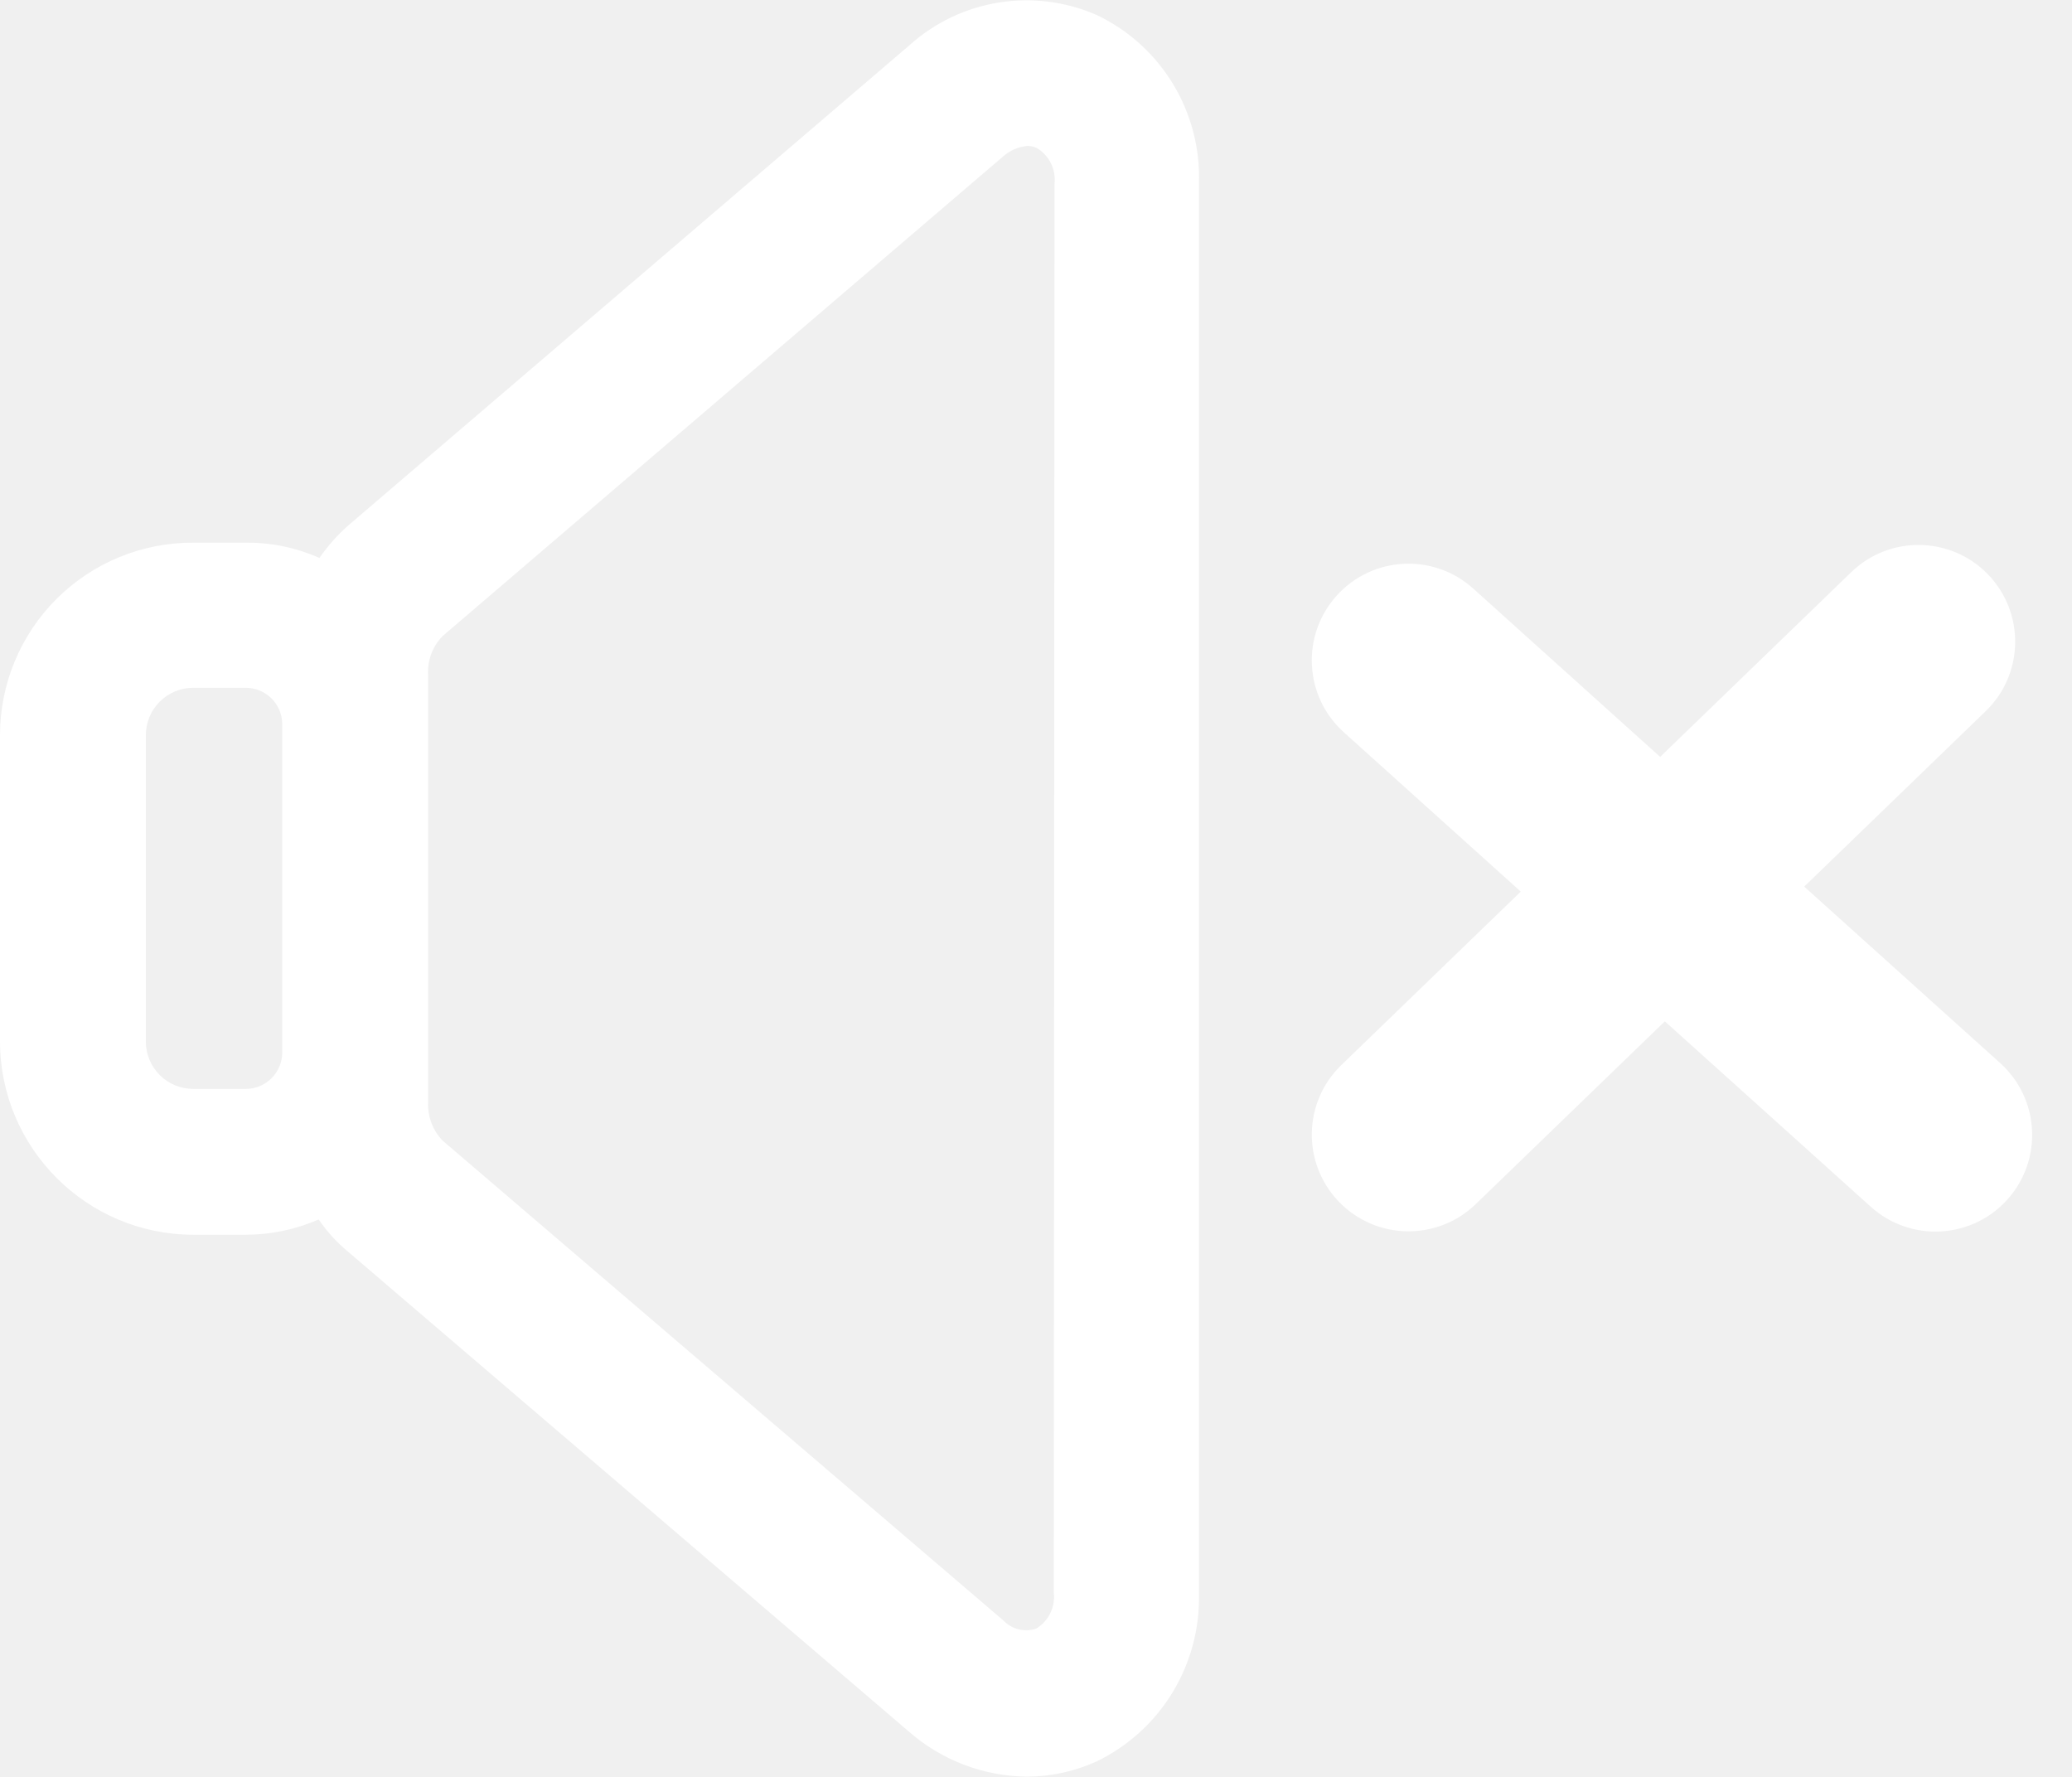
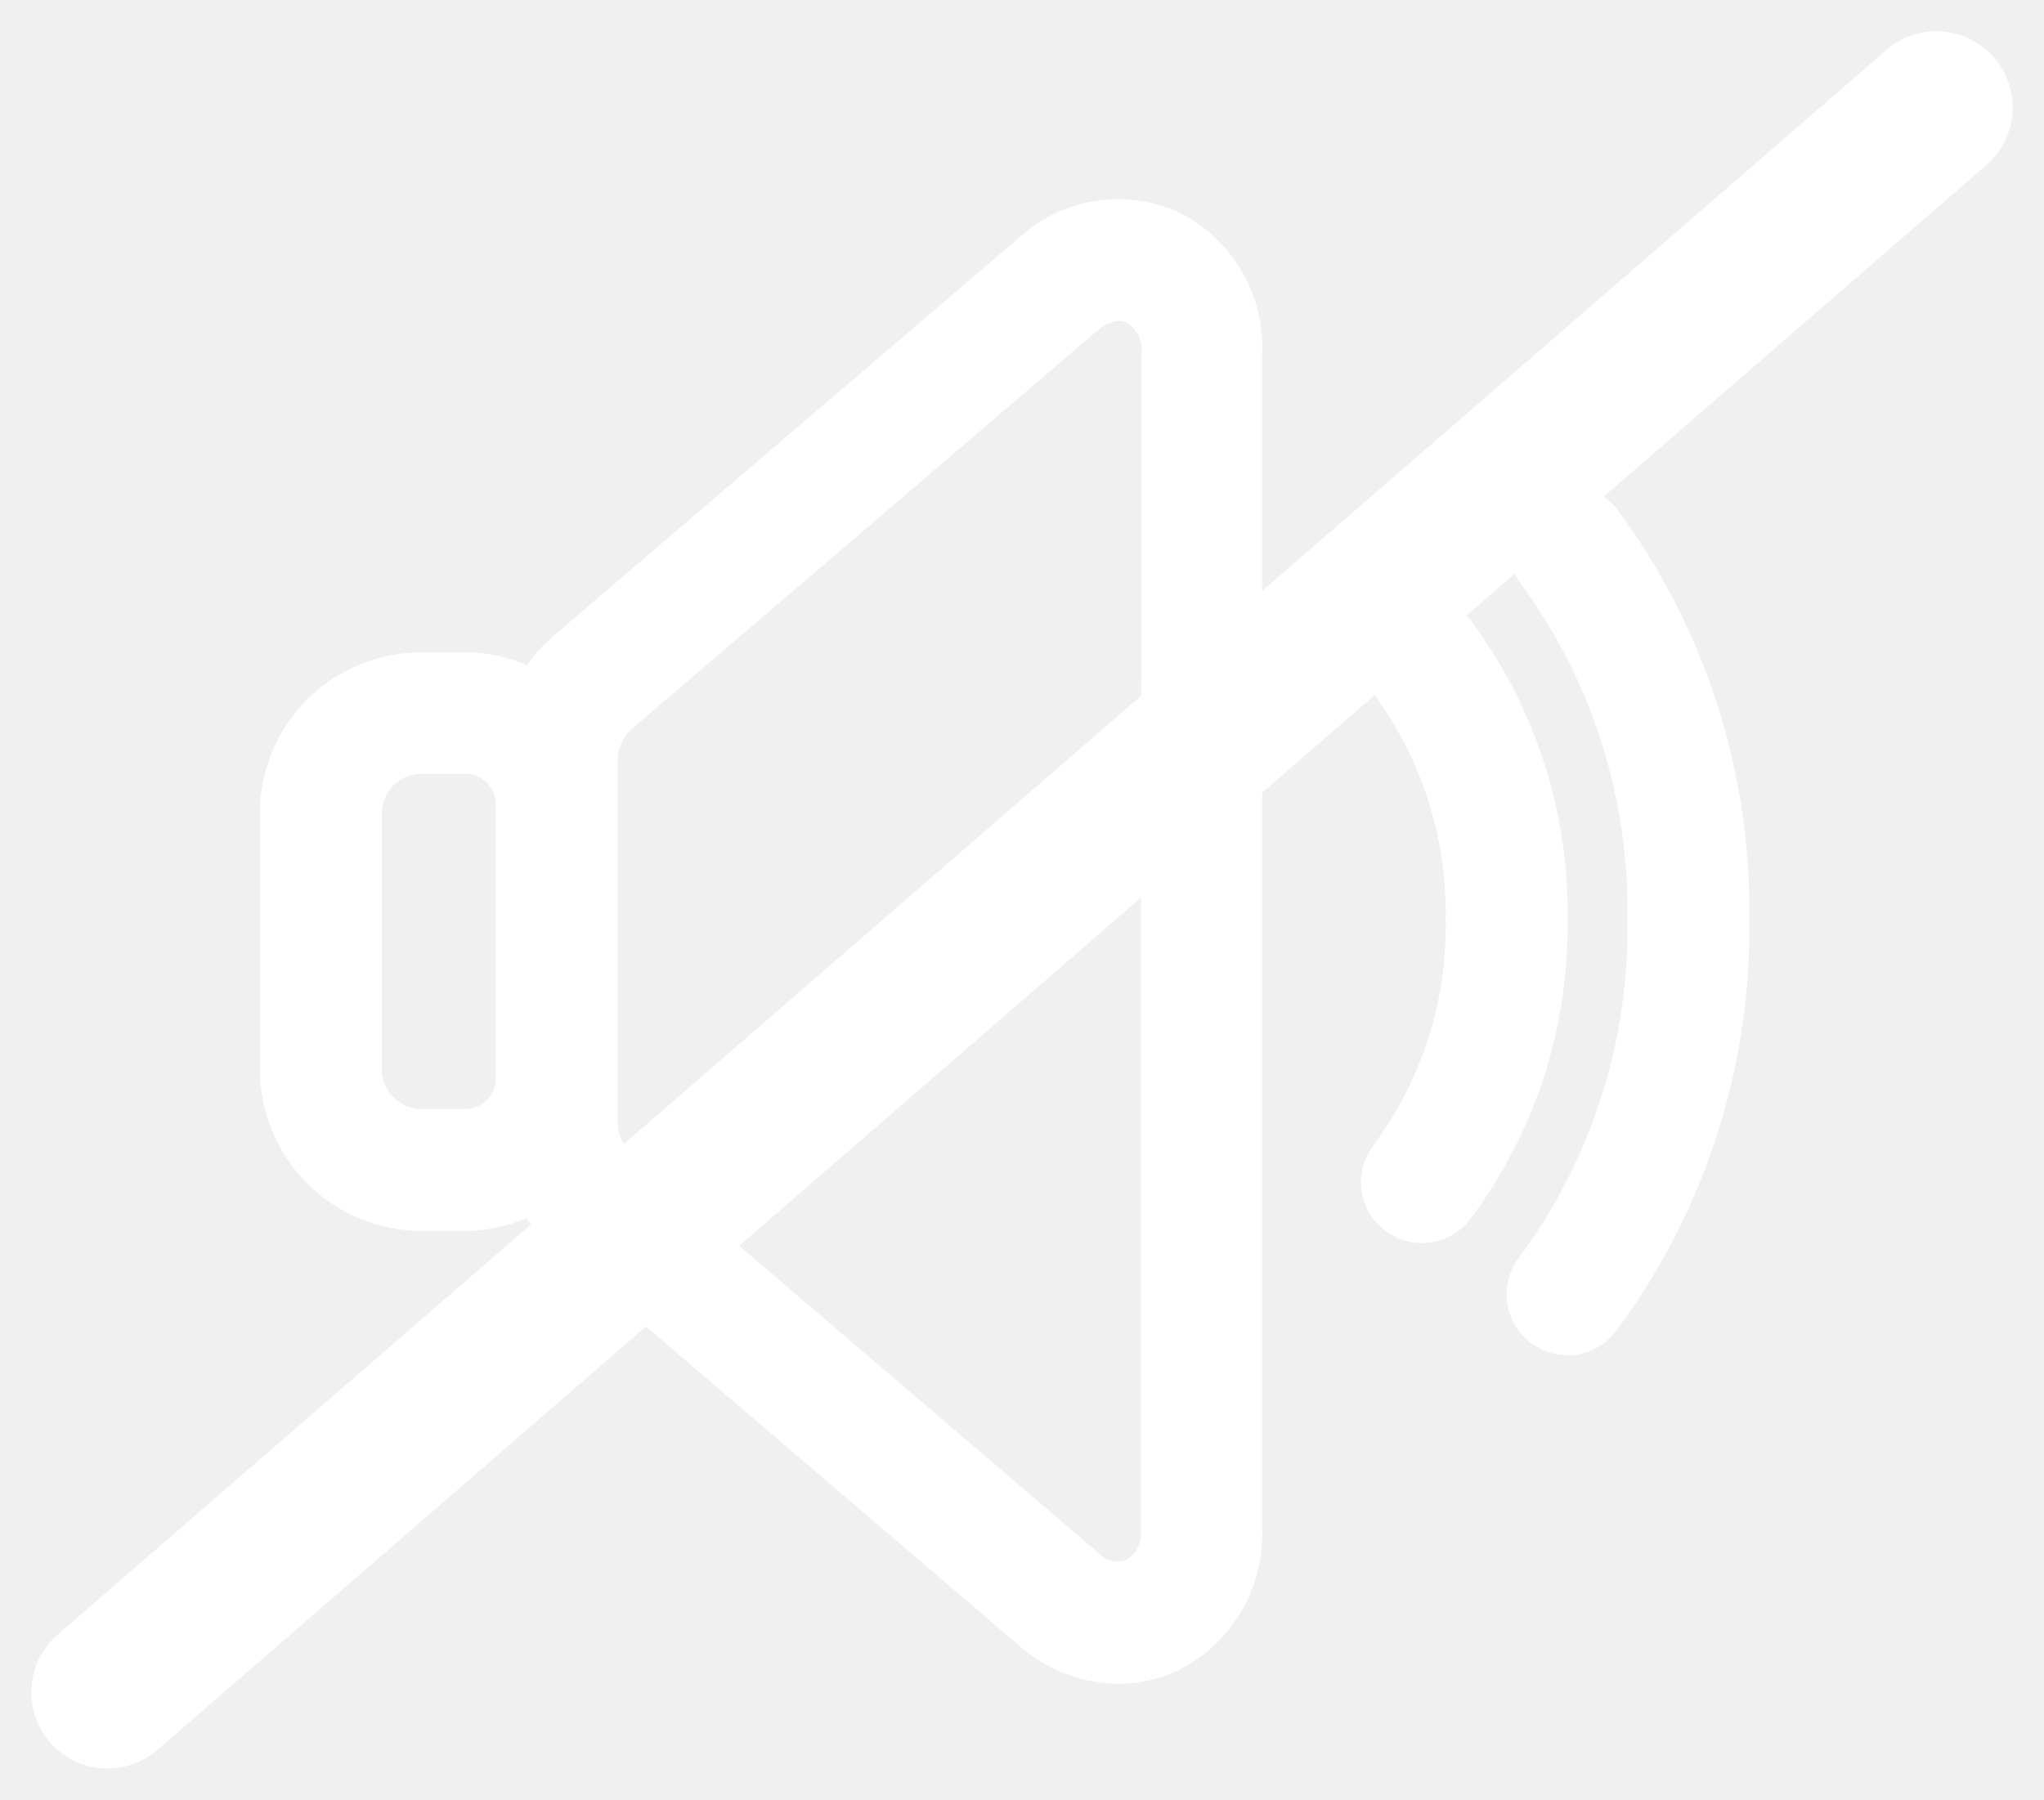
- <svg xmlns="http://www.w3.org/2000/svg" width="28.412" height="24.361" viewBox="0 0 28.412 24.361">
-   <g id="nosound" transform="translate(-1403 -73)">
+ <svg xmlns="http://www.w3.org/2000/svg" width="33.527" height="29.527" viewBox="0 0 33.527 29.527">
+   <g id="no-sound" transform="translate(-1398.737 -69.737)">
    <g id="Icone_som" data-name="Icone som" transform="translate(1403 73.001)">
+       <path id="Caminho_46" data-name="Caminho 46" d="M22.24,5.06a1,1,0,0,0-1.58,1.22,9.055,9.055,0,0,1,1.77,5.54,9.055,9.055,0,0,1-1.77,5.54.992.992,0,0,0,.18,1.4,1,1,0,0,0,.61.21.984.984,0,0,0,.79-.39,11.061,11.061,0,0,0,2.19-6.77A11.044,11.044,0,0,0,22.24,5.06Z" fill="#fff" />
+       <path id="Caminho_47" data-name="Caminho 47" d="M19.85,6.9a1,1,0,0,0-1.58,1.22,6.036,6.036,0,0,1,1.18,3.7,6.036,6.036,0,0,1-1.18,3.7.992.992,0,0,0,.18,1.4,1,1,0,0,0,.61.21.984.984,0,0,0,.79-.39,8.012,8.012,0,0,0,1.6-4.92A8.033,8.033,0,0,0,19.85,6.9Z" fill="#fff" />
      <path id="Caminho_48" data-name="Caminho 48" d="M15.05.21a2.4,2.4,0,0,0-2.58.41L4.78,7.2a2.475,2.475,0,0,0-.4.45,2.423,2.423,0,0,0-1-.21H2.65A2.64,2.64,0,0,0,0,10.08v4.2a2.655,2.655,0,0,0,2.65,2.65h.72a2.519,2.519,0,0,0,1-.21,2.121,2.121,0,0,0,.4.44l7.69,6.58a2.492,2.492,0,0,0,1.62.62,2.309,2.309,0,0,0,.96-.21,2.488,2.488,0,0,0,1.4-2.31V2.52A2.463,2.463,0,0,0,15.05.21ZM3.37,14.93H2.65A.649.649,0,0,1,2,14.28v-4.2a.649.649,0,0,1,.65-.65h.72a.5.5,0,0,1,.5.5v4.5A.5.5,0,0,1,3.37,14.93Zm11.08,6.91a.507.507,0,0,1-.24.49.431.431,0,0,1-.45-.11L6.07,15.64a.718.718,0,0,1-.2-.52V9.24a.7.7,0,0,1,.2-.52l7.69-6.58A.578.578,0,0,1,14.09,2a.308.308,0,0,1,.13.03.507.507,0,0,1,.24.49l-.01,19.32Z" fill="#fff" />
    </g>
-     <g id="X" transform="translate(-90.908 -34.632)">
-       <rect id="Retângulo_50" data-name="Retângulo 50" width="12.378" height="2.652" rx="1.326" transform="matrix(0.719, -0.695, 0.695, 0.719, 1511.347, 123.158)" fill="#fff" />
-       <rect id="Retângulo_51" data-name="Retângulo 51" width="12.378" height="2.652" rx="1.326" transform="matrix(-0.743, -0.669, 0.669, -0.743, 1520.546, 125.066)" fill="#fff" />
-     </g>
+     <line id="Linha_13" data-name="Linha 13" x1="30" y2="26" transform="translate(1400.5 71.5)" fill="none" stroke="#fff" stroke-linecap="round" stroke-width="2.5" />
  </g>
</svg>
